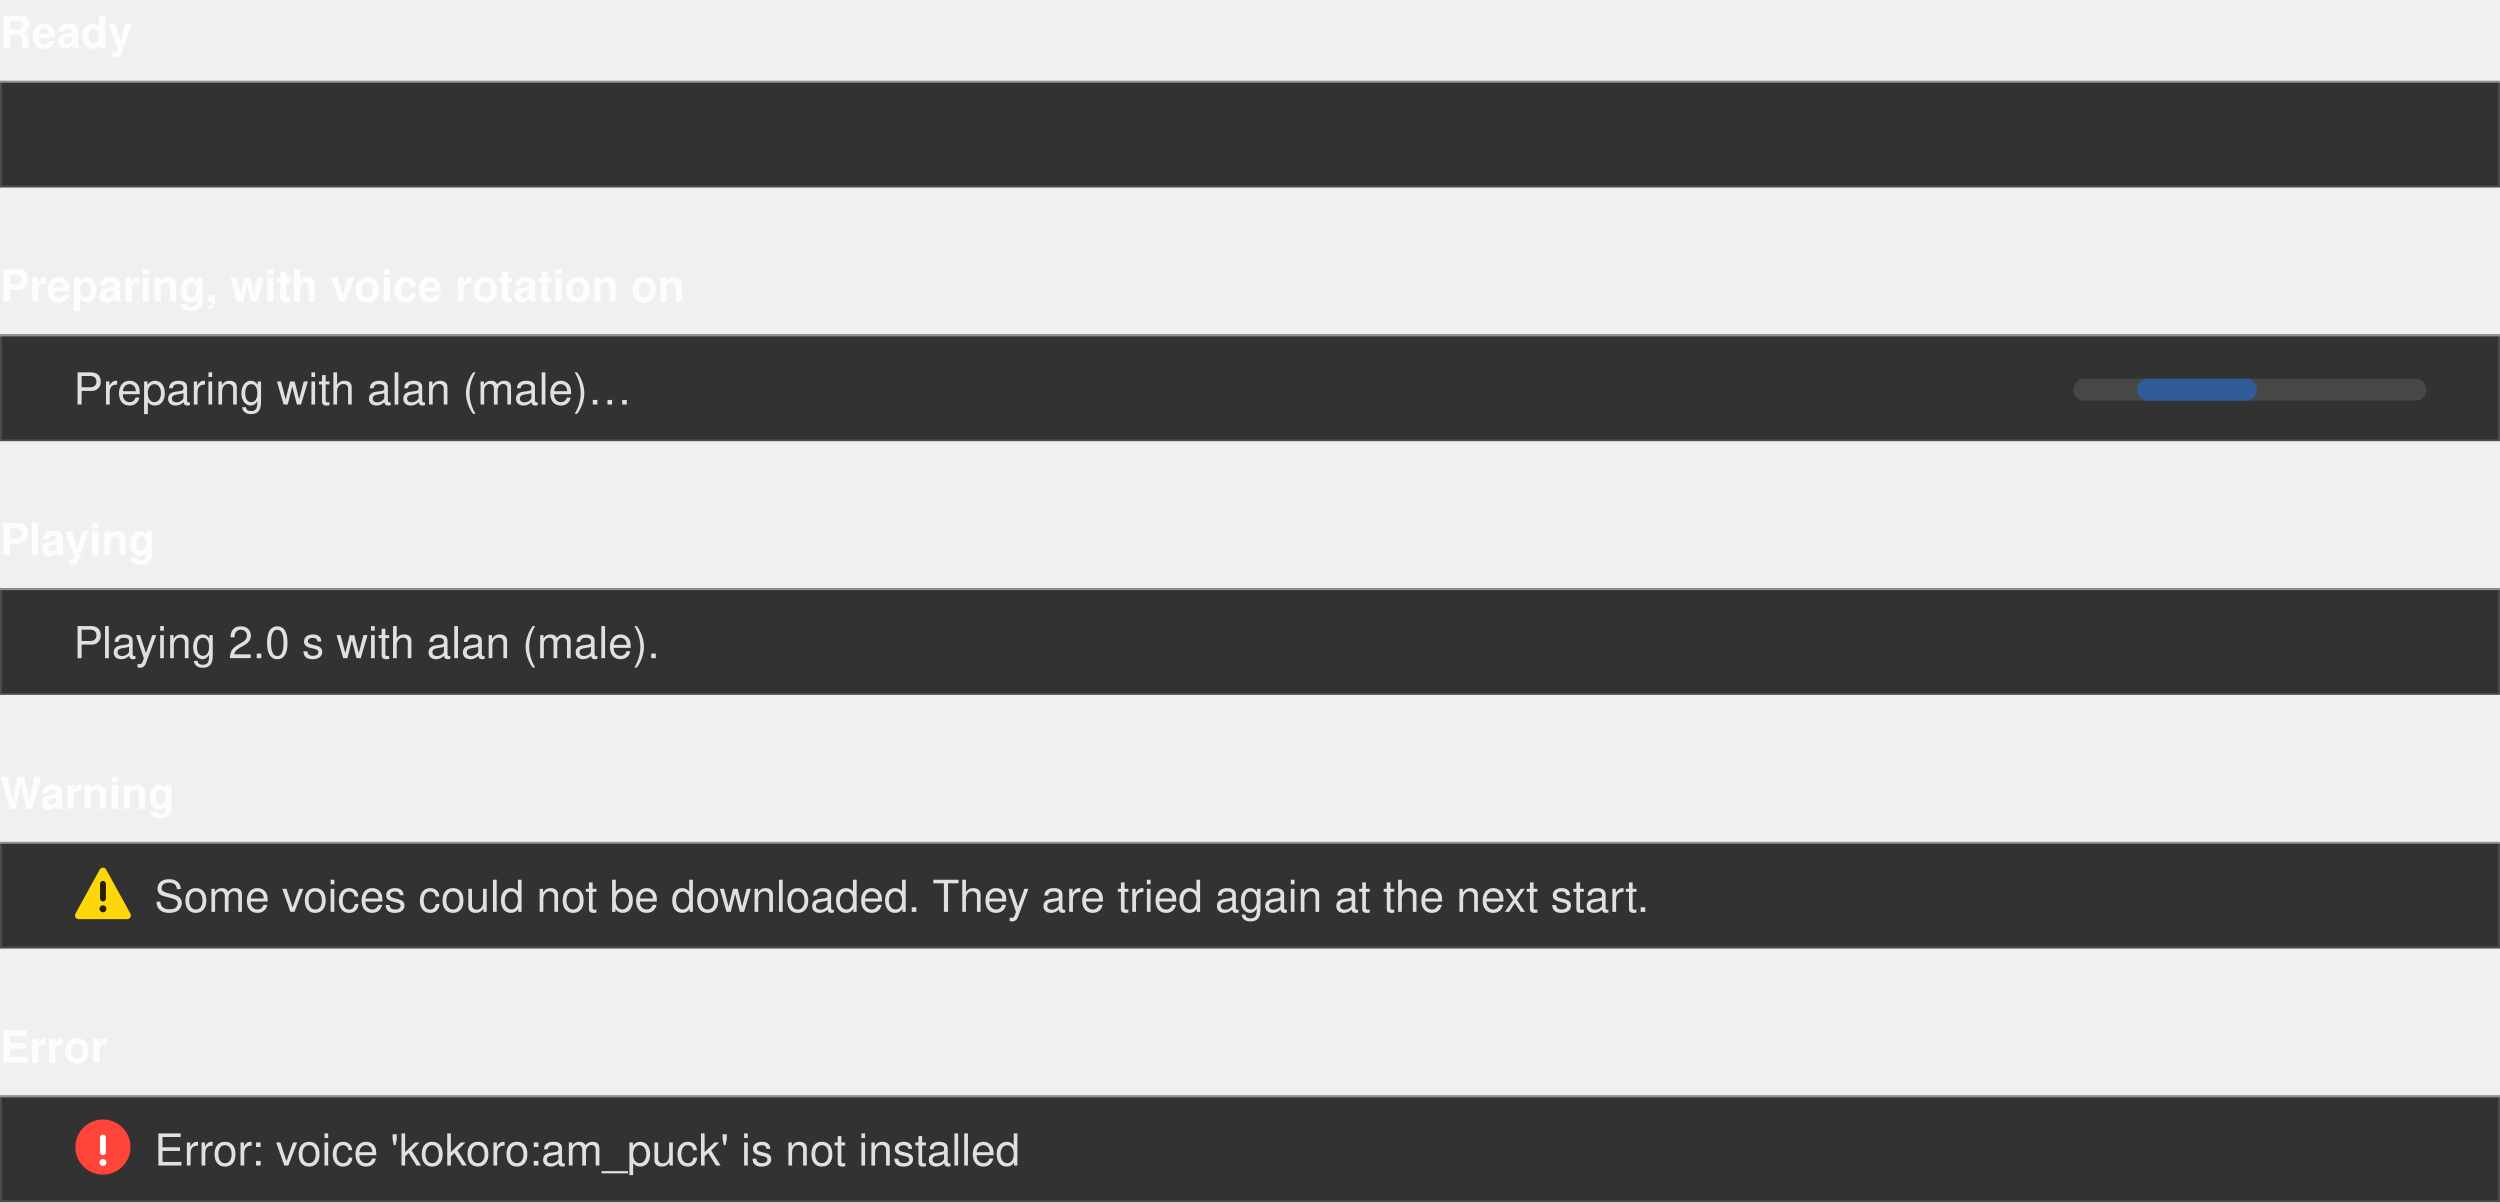
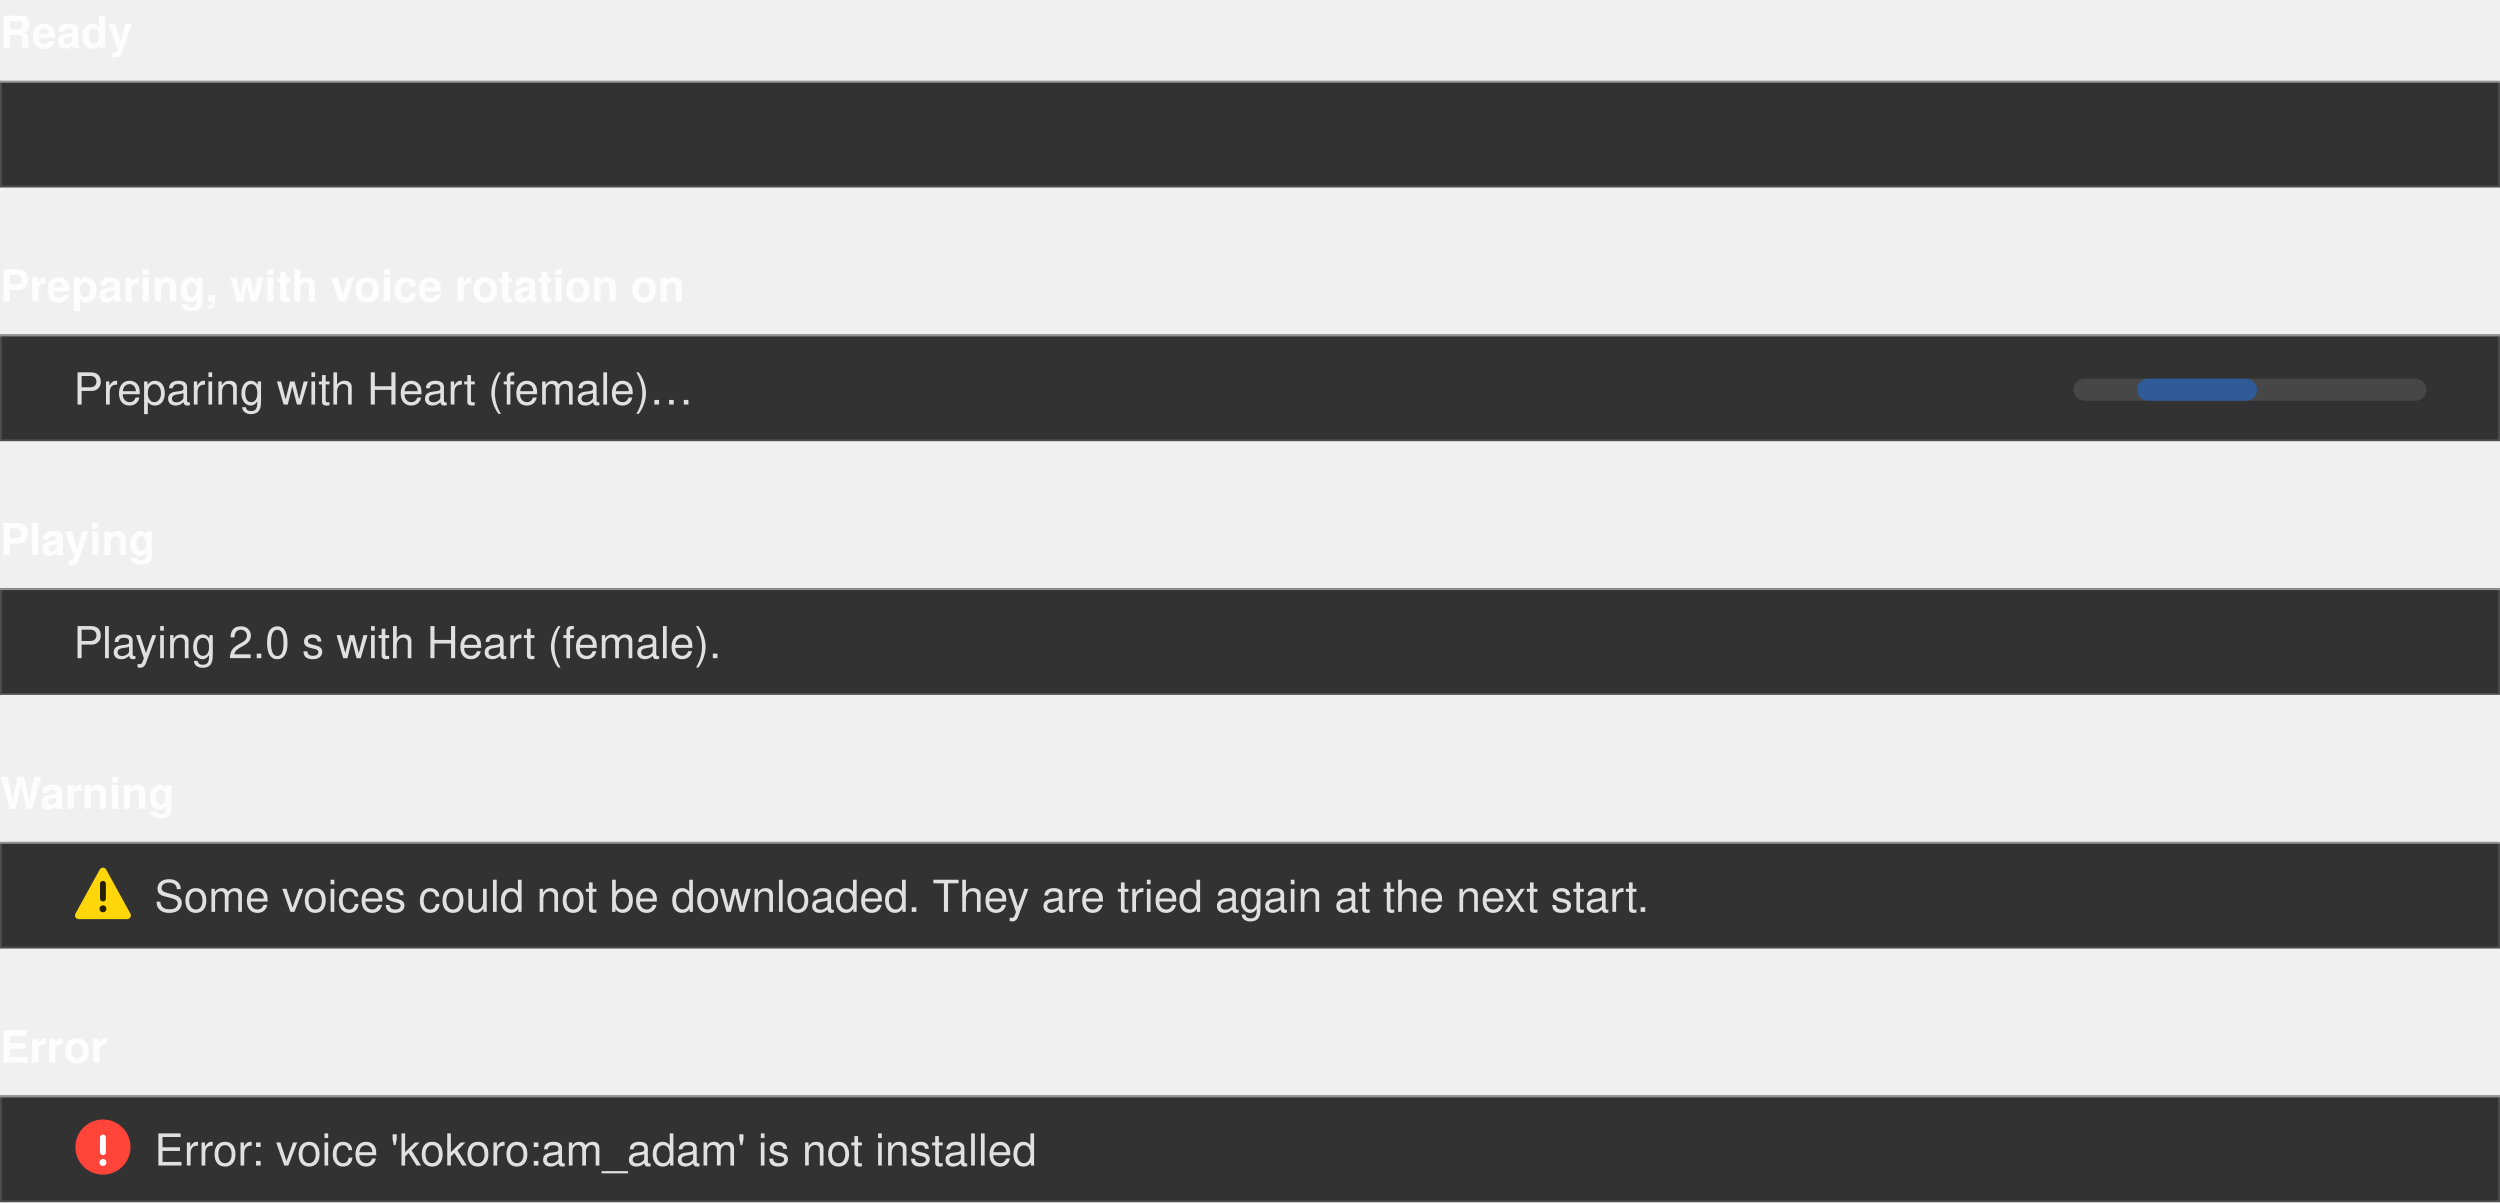
<svg xmlns="http://www.w3.org/2000/svg" width="680" height="327" viewBox="0 0 680 327" role="img" aria-labelledby="title desc" font-family="-apple-system, BlinkMacSystemFont, 'SF Pro Text', 'Helvetica Neue', Helvetica, Arial, sans-serif">
  <defs>
    <clipPath id="clip1">
      <rect x="0" y="22" width="680" height="29" />
    </clipPath>
    <clipPath id="clip2">
      <rect x="0" y="91" width="680" height="29" />
    </clipPath>
    <clipPath id="clip3">
      <rect x="0" y="160" width="680" height="29" />
    </clipPath>
    <clipPath id="clip4">
      <rect x="0" y="229" width="680" height="29" />
    </clipPath>
    <clipPath id="clip5">
      <rect x="0" y="298" width="680" height="29" />
    </clipPath>
  </defs>
  <text x="0" y="13" font-size="12" font-weight="600" fill="#ffffff" fill-opacity="0.85">Ready</text>
  <rect x="0" y="22" width="680" height="29" fill="#323232" />
  <g clip-path="url(#clip1)">
    <path d="M0 22.25H680" stroke-width="0.5" stroke="#838383" />
  </g>
  <rect x="0.25" y="22.25" width="679.5" height="28.5" fill="none" stroke-width="0.5" stroke="#ffffff" stroke-opacity="0.14" />
  <text x="0" y="82" font-size="12" font-weight="600" fill="#ffffff" fill-opacity="0.85">Preparing, with voice rotation on</text>
  <rect x="0" y="91" width="680" height="29" fill="#323232" />
  <g clip-path="url(#clip2)">
    <path d="M0 91.25H680" stroke-width="0.5" stroke="#838383" />
-     <text x="20" y="110.03" font-size="12" fill="#ffffff" fill-opacity="0.85">Preparing with alan (male)…</text>
+     <text x="20" y="110.03" font-size="12" fill="#ffffff" fill-opacity="0.85">Preparing with Heart (female)…</text>
    <rect x="564" y="103" width="96" height="6" rx="3" fill="#474747" />
    <rect x="581.28" y="103" width="32.64" height="6" rx="3" opacity="0.55" fill="#1c6cdc" />
  </g>
  <rect x="0.25" y="91.25" width="679.5" height="28.5" fill="none" stroke-width="0.5" stroke="#ffffff" stroke-opacity="0.14" />
  <text x="0" y="151" font-size="12" font-weight="600" fill="#ffffff" fill-opacity="0.85">Playing</text>
  <rect x="0" y="160" width="680" height="29" fill="#323232" />
  <g clip-path="url(#clip3)">
    <path d="M0 160.25H680" stroke-width="0.5" stroke="#838383" />
-     <text x="20" y="179.03" font-size="12" fill="#ffffff" fill-opacity="0.85">Playing 2.0 s with alan (male).</text>
+     <text x="20" y="179.03" font-size="12" fill="#ffffff" fill-opacity="0.85">Playing 2.0 s with Heart (female).</text>
  </g>
  <rect x="0.25" y="160.25" width="679.5" height="28.5" fill="none" stroke-width="0.5" stroke="#ffffff" stroke-opacity="0.14" />
  <text x="0" y="220" font-size="12" font-weight="600" fill="#ffffff" fill-opacity="0.85">Warning</text>
  <rect x="0" y="229" width="680" height="29" fill="#323232" />
  <g clip-path="url(#clip4)">
    <path d="M0 229.25H680" stroke-width="0.5" stroke="#838383" />
    <path d="M28 237L34.6 249H21.4Z" stroke="#ffd60a" stroke-width="2" stroke-linejoin="round" fill="#ffd60a" />
    <rect x="27.2" y="239.6" width="1.6" height="5.6" rx="0.8" fill="#000000" fill-opacity="0.85" />
    <circle cx="28" cy="247.2" r="0.95" fill="#000000" fill-opacity="0.85" />
    <text x="42" y="248.03" font-size="12" fill="#ffffff" fill-opacity="0.85">Some voices could not be downloaded. They are tried again at the next start.</text>
  </g>
  <rect x="0.25" y="229.25" width="679.5" height="28.5" fill="none" stroke-width="0.5" stroke="#ffffff" stroke-opacity="0.14" />
  <text x="0" y="289" font-size="12" font-weight="600" fill="#ffffff" fill-opacity="0.85">Error</text>
  <rect x="0" y="298" width="680" height="29" fill="#323232" />
  <g clip-path="url(#clip5)">
    <path d="M0 298.25H680" stroke-width="0.5" stroke="#838383" />
    <circle cx="28" cy="312" r="7.5" fill="#ff453a" />
    <rect x="27.2" y="308.6" width="1.6" height="5.6" rx="0.8" fill="#ffffff" />
    <circle cx="28" cy="316.2" r="0.95" fill="#ffffff" />
-     <text x="42" y="317.03" font-size="12" fill="#ffffff" fill-opacity="0.85">Error: voice 'kokoro:am_puck' is not installed</text>
+     <text x="42" y="317.03" font-size="12" fill="#ffffff" fill-opacity="0.85">Error: voice 'kokoro:am_adam' is not installed</text>
  </g>
  <rect x="0.25" y="298.25" width="679.5" height="28.5" fill="none" stroke-width="0.5" stroke="#ffffff" stroke-opacity="0.14" />
</svg>
